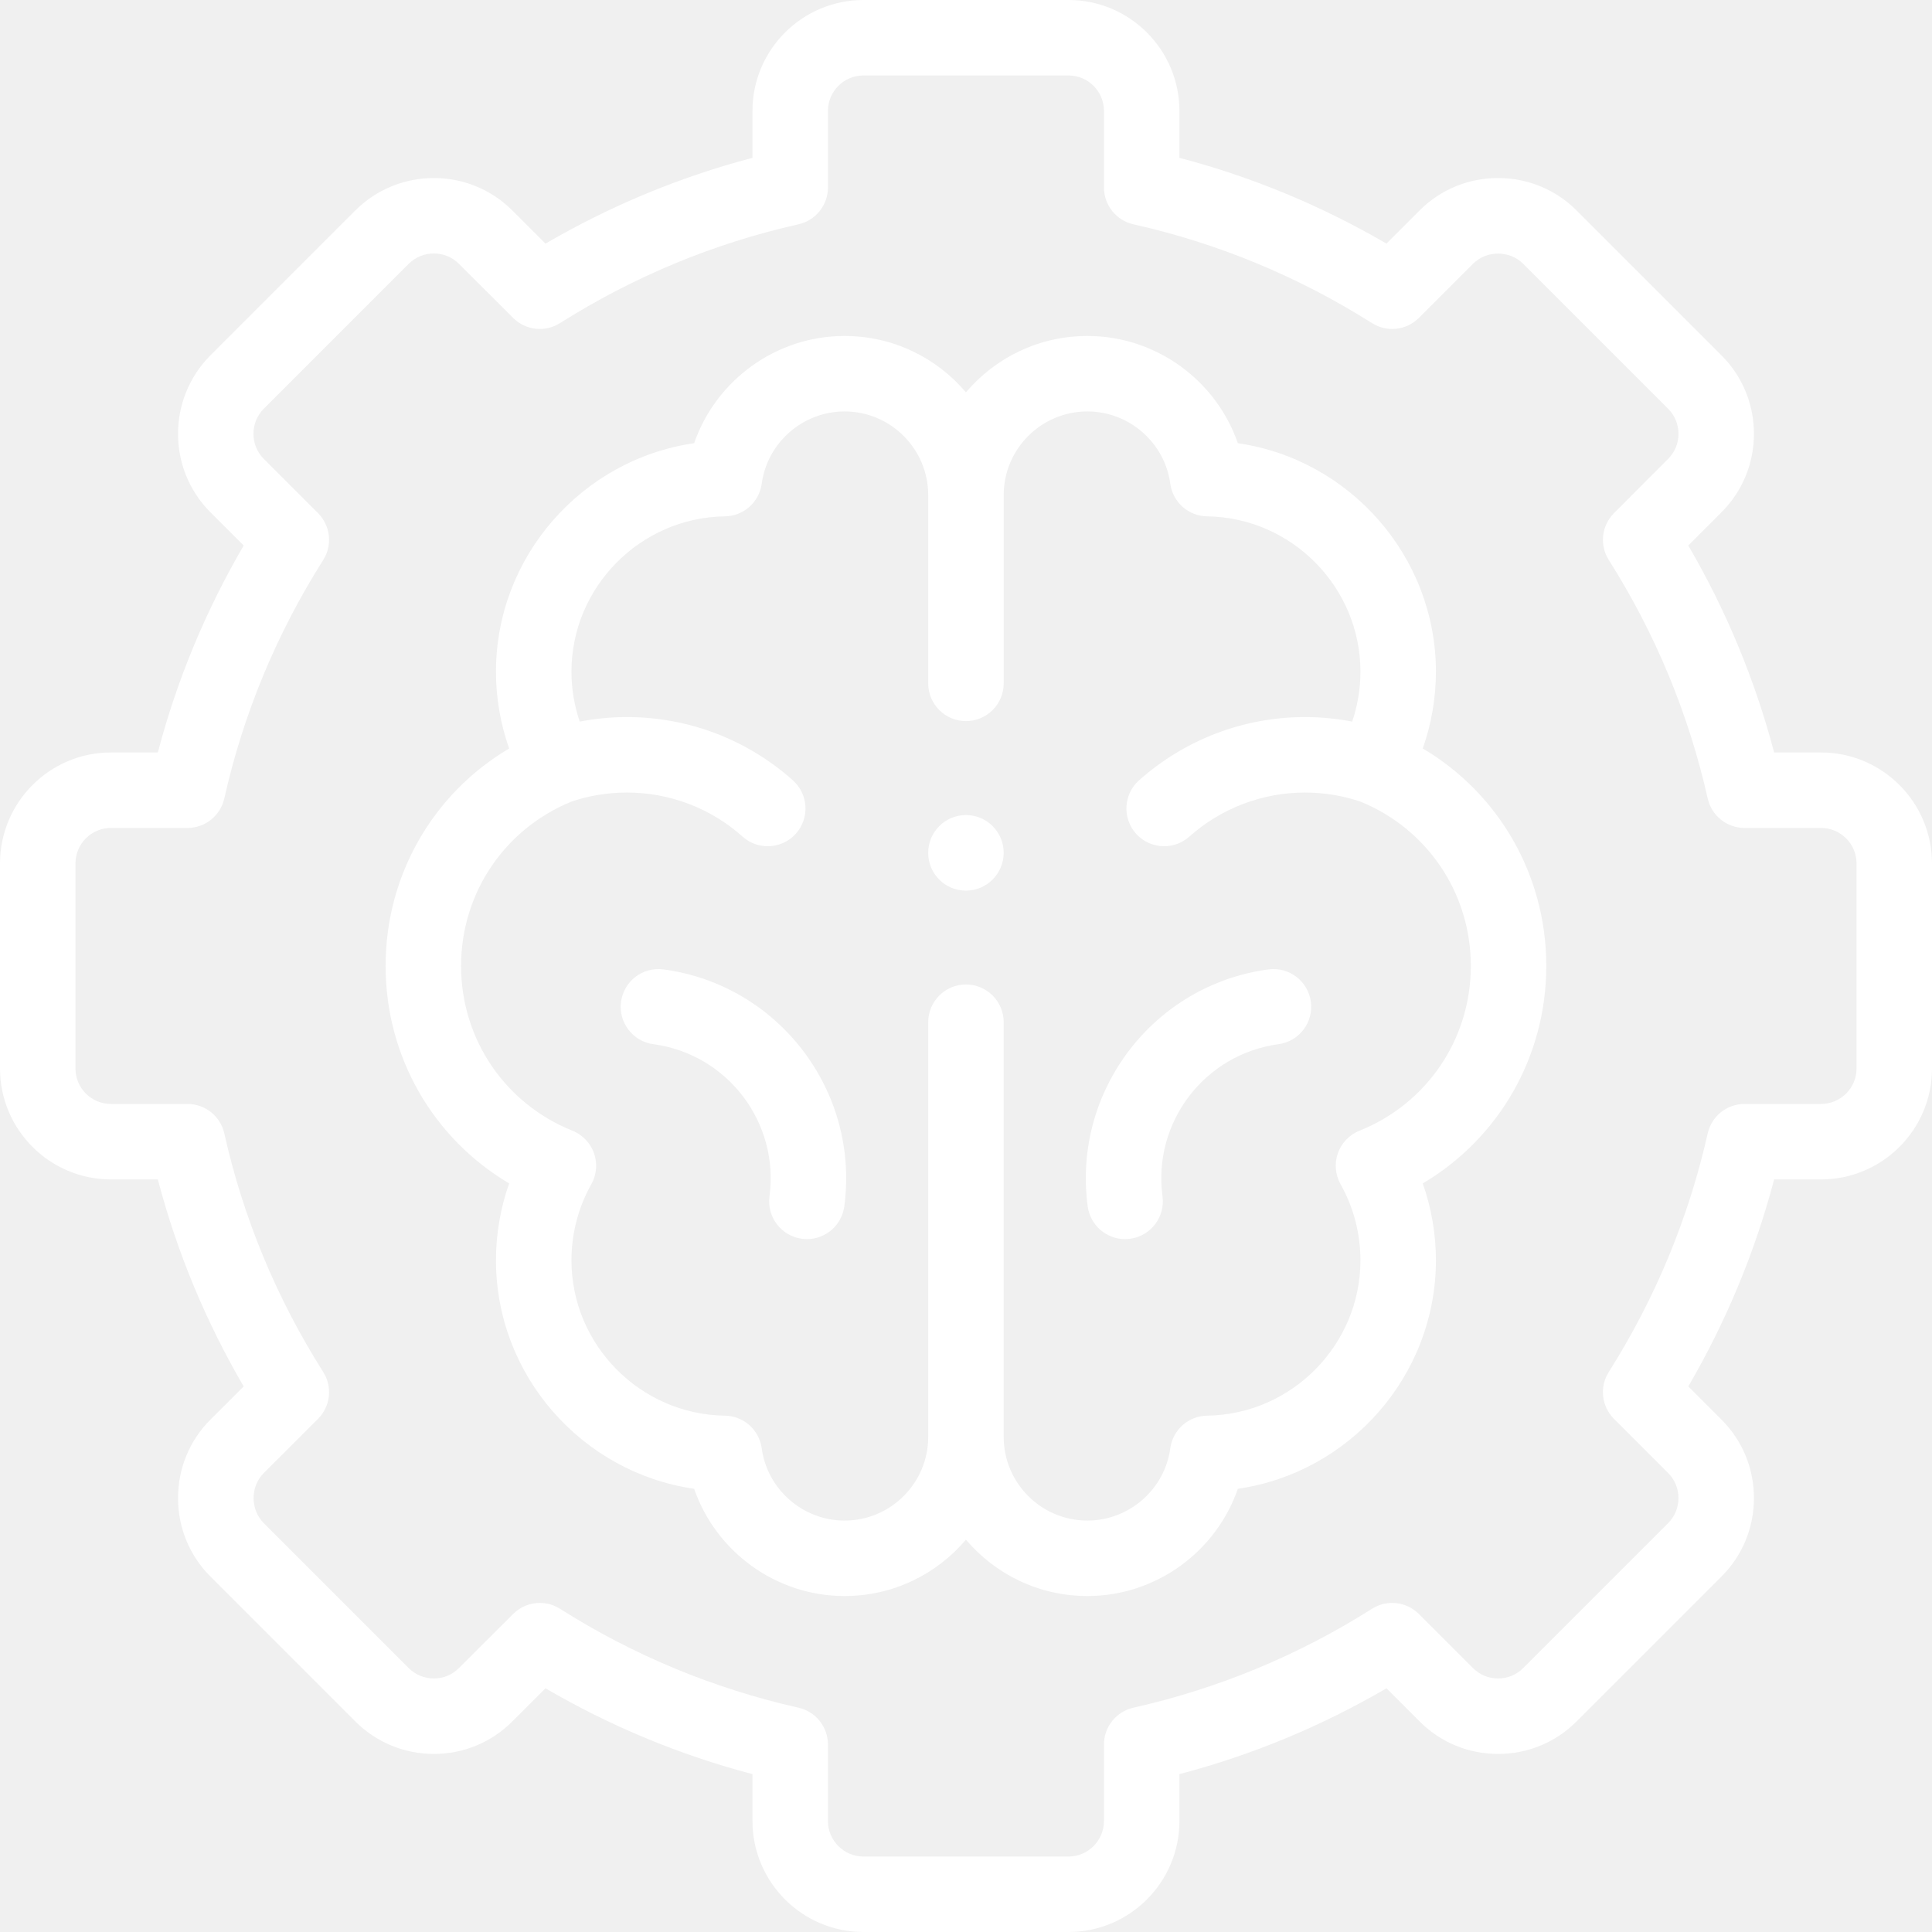
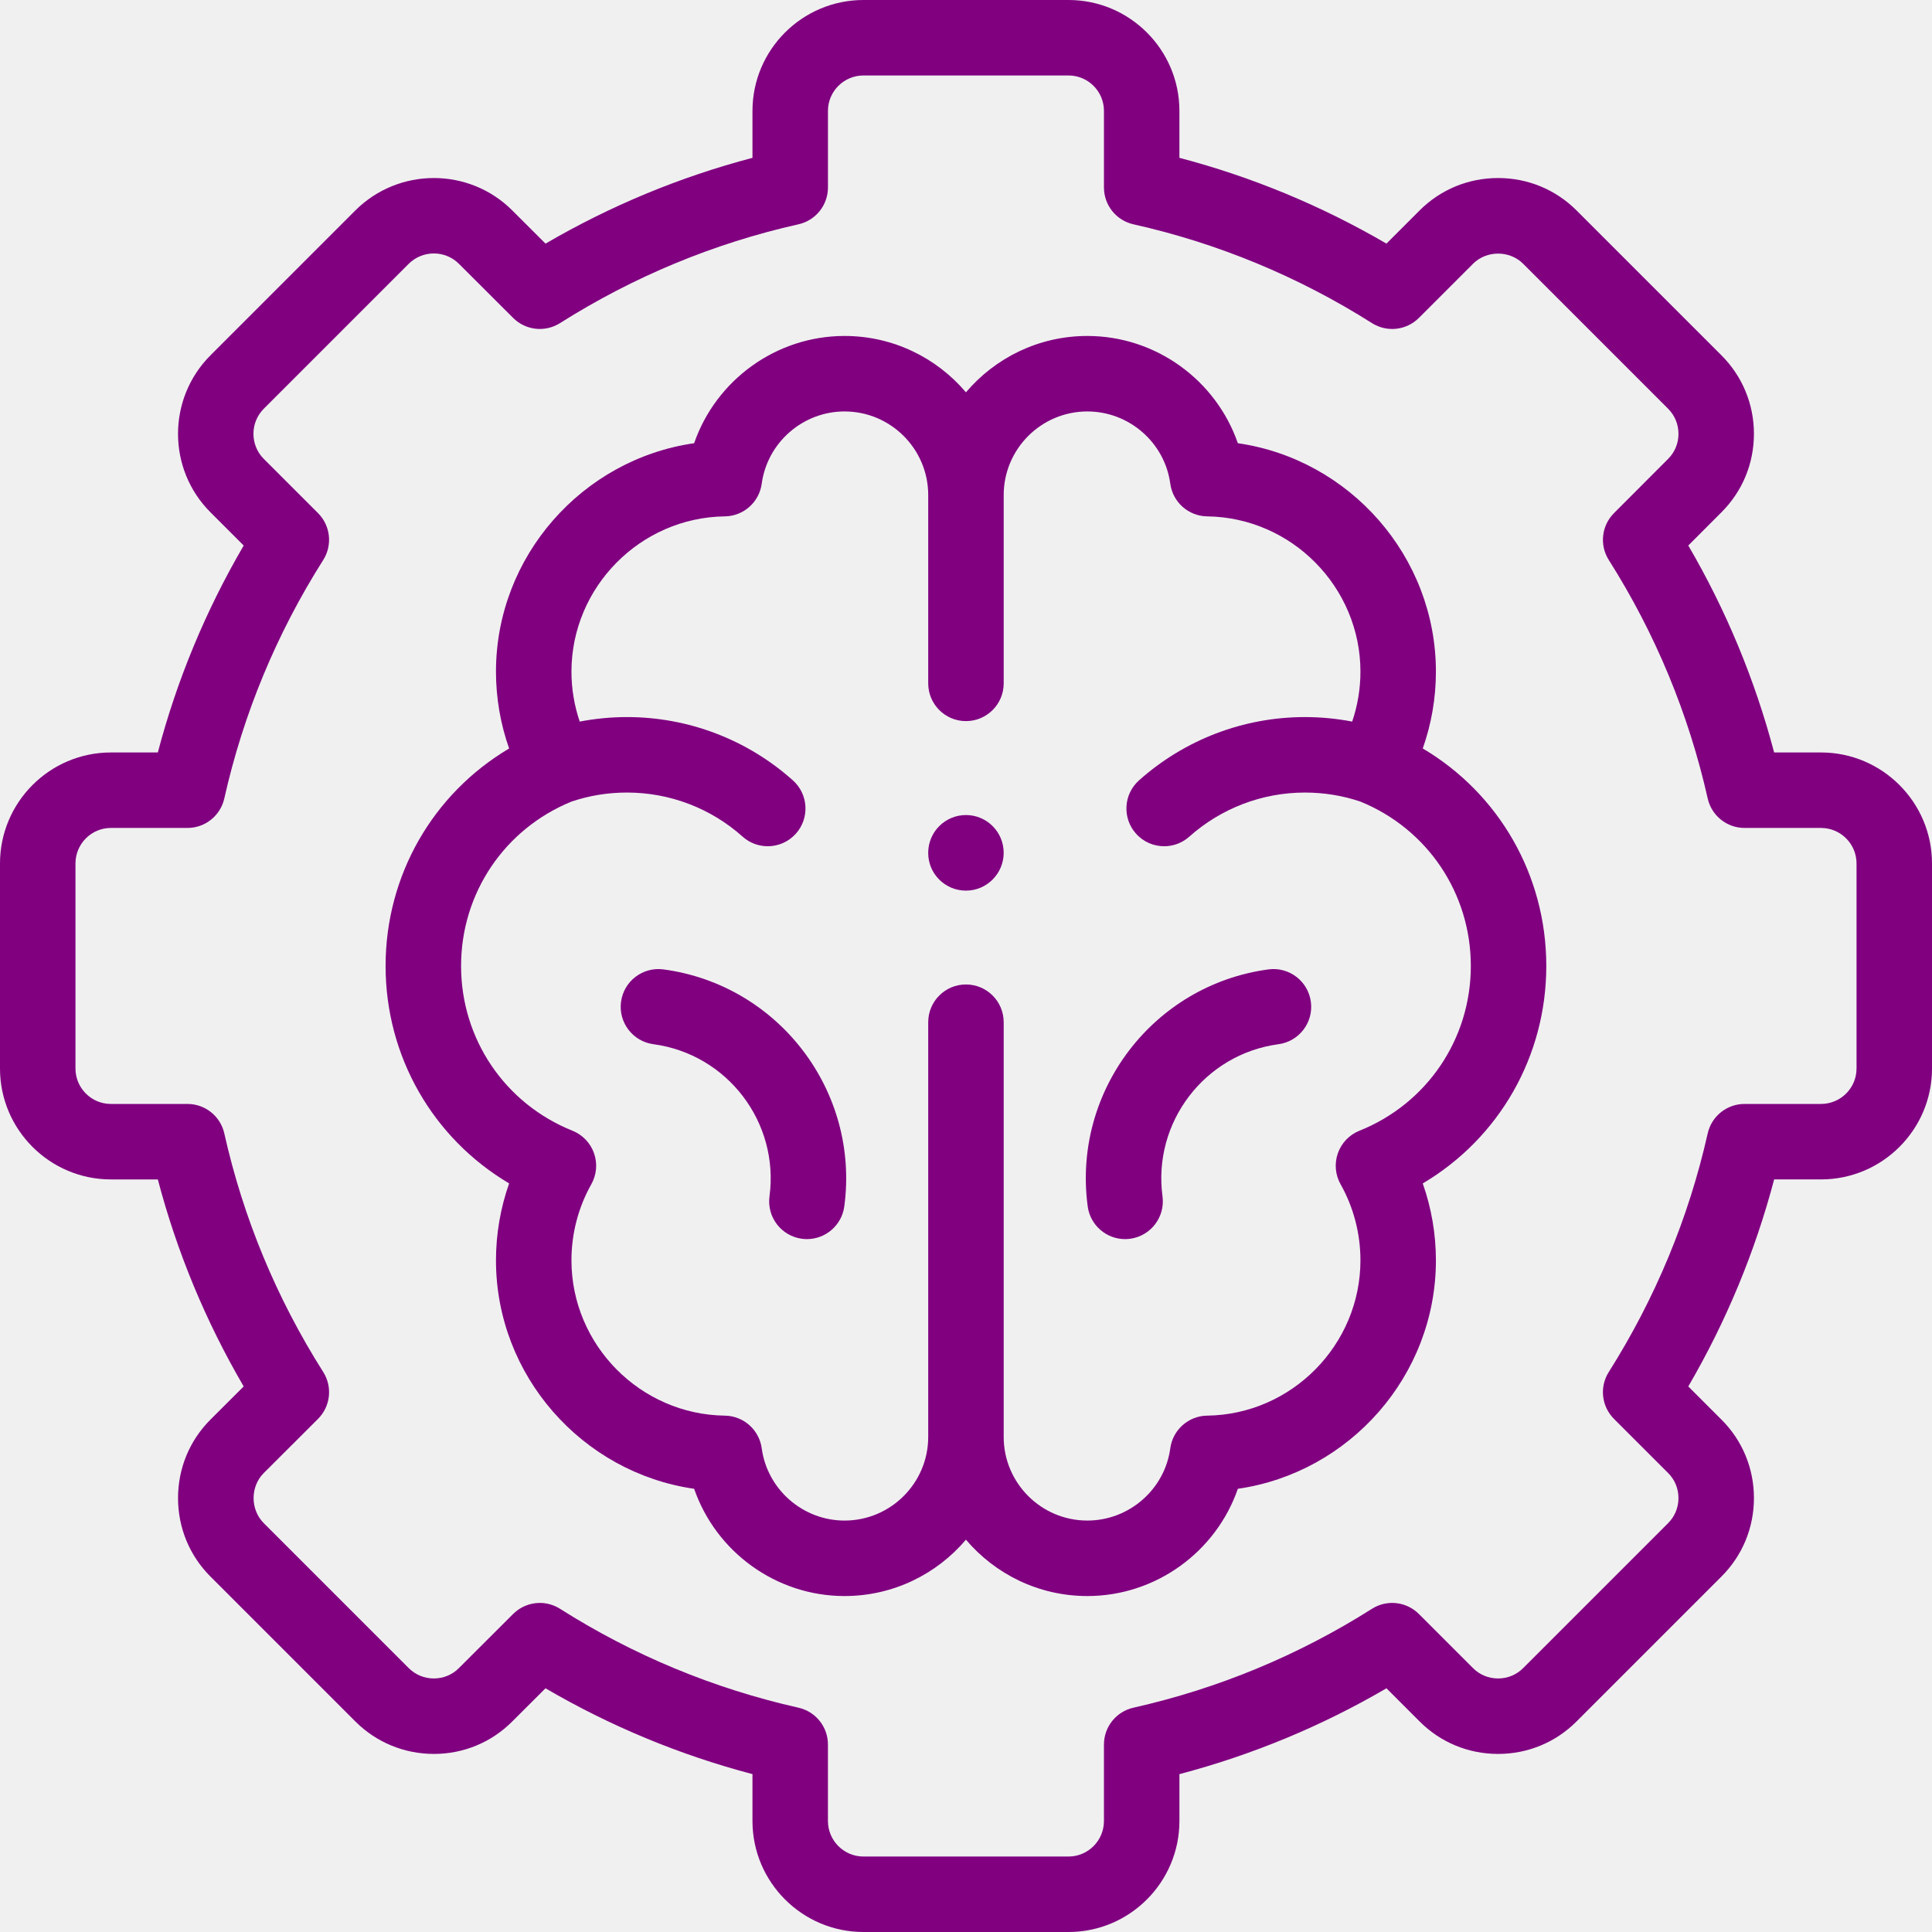
- <svg xmlns="http://www.w3.org/2000/svg" fill="#ffffff" id="Capa_1" enable-background="new 0 0 512 512" height="512" viewBox="0 0 512 512" width="512">
+ <svg xmlns="http://www.w3.org/2000/svg" fill="#800080" id="Capa_1" enable-background="new 0 0 512 512" height="512" viewBox="0 0 512 512" width="512">
  <g>
    <path d="m377.046 198.354c2.295-6.507 3.485-13.398 3.485-20.348 0-30.621-22.913-56.293-52.489-60.55-5.763-16.659-21.681-28.422-39.885-28.422-12.88 0-24.431 5.805-32.172 14.935-7.742-9.13-19.292-14.935-32.173-14.935-18.189 0-34.097 11.763-39.856 28.422-29.593 4.254-52.517 29.927-52.517 60.55 0 6.95 1.191 13.844 3.486 20.352-20.173 11.947-32.739 33.602-32.739 57.628 0 24.027 12.567 45.682 32.74 57.63-2.296 6.513-3.487 13.415-3.487 20.379 0 30.623 22.923 56.296 52.517 60.55 5.76 16.659 21.667 28.422 39.856 28.422 12.88 0 24.431-5.805 32.173-14.935 7.742 9.13 19.292 14.935 32.172 14.935 18.204 0 34.122-11.763 39.885-28.422 29.576-4.257 52.489-29.929 52.489-60.55 0-6.962-1.191-13.863-3.486-20.376 20.173-11.939 32.739-33.596 32.739-57.633s-12.565-45.692-32.738-57.632zm-16.782 101.299c-2.674 1.071-4.756 3.245-5.713 5.963-.956 2.718-.694 5.716.72 8.227 3.442 6.111 5.261 13.08 5.261 20.151 0 22.403-18.22 40.87-40.616 41.165-4.954.065-9.113 3.748-9.778 8.657-1.478 10.917-10.927 19.149-21.979 19.149-12.226 0-22.172-9.946-22.172-22.173v-109.896c0-5.522-4.477-10-10-10s-10 4.478-10 10v109.897c0 12.227-9.947 22.173-22.173 22.173-11.036 0-20.473-8.232-21.951-19.149-.665-4.909-4.824-8.592-9.778-8.657-22.412-.295-40.645-18.762-40.645-41.165 0-7.072 1.819-14.04 5.261-20.151 1.414-2.51 1.676-5.507.721-8.225-.956-2.717-3.037-4.891-5.709-5.963-17.936-7.198-29.525-24.34-29.525-43.67 0-19.242 11.487-36.311 29.284-43.567 4.691-1.581 9.63-2.387 14.687-2.387 11.329 0 22.21 4.149 30.638 11.685 1.908 1.706 4.289 2.545 6.662 2.545 2.748 0 5.483-1.126 7.458-3.335 3.681-4.117 3.327-10.439-.79-14.12-12.1-10.817-27.715-16.774-43.968-16.774-4.239 0-8.426.409-12.527 1.196-1.438-4.238-2.191-8.708-2.191-13.221 0-22.403 18.233-40.87 40.645-41.165 4.954-.065 9.113-3.748 9.778-8.657 1.478-10.917 10.915-19.149 21.951-19.149 12.226 0 22.173 9.946 22.173 22.173v49.889c0 5.522 4.477 10 10 10s10-4.478 10-10v-49.889c0-12.227 9.946-22.173 22.172-22.173 11.053 0 20.502 8.232 21.979 19.149.665 4.909 4.824 8.592 9.778 8.657 22.396.295 40.616 18.762 40.616 41.165 0 4.512-.753 8.983-2.191 13.221-4.101-.786-8.288-1.196-12.527-1.196-16.219 0-31.83 5.954-43.958 16.765-4.123 3.675-4.485 9.996-.811 14.119 1.976 2.216 4.716 3.346 7.468 3.346 2.368 0 4.745-.836 6.651-2.535 8.459-7.541 19.344-11.694 30.649-11.694 5.057 0 9.996.806 14.687 2.388 17.797 7.244 29.283 24.313 29.283 43.567.001 19.336-11.587 36.477-29.52 43.664z" />
    <path d="m175.823 256.902c-5.474-.728-10.507 3.105-11.243 8.58-.735 5.474 3.106 10.507 8.58 11.242 19.596 2.633 33.397 20.72 30.765 40.319-.735 5.474 3.106 10.507 8.58 11.242.452.061.9.09 1.344.09 4.931 0 9.224-3.647 9.898-8.67 4.1-30.528-17.399-58.701-47.924-62.803z" />
    <path d="m336.147 256.902c-30.509 4.104-51.994 32.277-47.894 62.804.675 5.022 4.967 8.67 9.898 8.67.443 0 .893-.029 1.344-.09 5.474-.735 9.315-5.769 8.58-11.242-2.632-19.599 11.157-37.687 30.738-40.319 5.474-.736 9.314-5.771 8.578-11.244s-5.773-9.318-11.244-8.579z" />
    <path d="m482.583 199.413h-12.419c-5.077-19.252-12.705-37.641-22.751-54.848l8.779-8.797c5.55-5.529 8.611-12.904 8.619-20.766.007-7.875-3.049-15.272-8.605-20.829l-38.409-38.408c-5.536-5.535-12.919-8.584-20.791-8.584s-15.255 3.049-20.791 8.584l-8.793 8.793c-17.266-10.064-35.661-17.687-54.865-22.731v-12.438c.001-16.205-13.182-29.389-29.388-29.389h-54.339c-16.221 0-29.417 13.184-29.417 29.389v12.44c-19.194 5.048-37.582 12.67-54.844 22.733l-8.814-8.797c-11.443-11.443-30.09-11.447-41.582 0l-38.421 38.423c-11.435 11.479-11.429 30.126.013 41.568l8.816 8.816c-10.073 17.247-17.702 35.634-22.753 54.841h-12.44c-16.204 0-29.388 13.196-29.388 29.417v54.34c0 16.205 13.184 29.389 29.389 29.389h12.438c5.049 19.217 12.677 37.61 22.751 54.862l-8.813 8.795c-5.535 5.535-8.583 12.919-8.583 20.791s3.048 15.255 8.584 20.791l38.408 38.408c5.557 5.556 12.986 8.6 20.829 8.604 7.861-.007 15.236-3.067 20.745-8.598l8.814-8.797c17.178 10.038 35.568 17.665 54.851 22.748v12.419c0 16.221 13.196 29.417 29.417 29.417h54.339c16.205 0 29.389-13.196 29.389-29.417v-12.417c19.264-5.075 37.66-12.702 54.87-22.749l8.775 8.775c5.537 5.558 12.925 8.618 20.804 8.618 7.878 0 15.267-3.061 20.79-8.604l38.396-38.396c5.558-5.536 8.619-12.925 8.619-20.804s-3.061-15.268-8.605-20.791l-8.793-8.793c10.058-17.254 17.686-35.648 22.753-54.864h12.417c16.221 0 29.417-13.184 29.417-29.389v-54.34c-.001-16.219-13.197-29.415-29.418-29.415zm9.417 83.757c0 5.177-4.225 9.389-9.417 9.389h-20.267c-4.677 0-8.729 3.241-9.756 7.804-5.045 22.41-13.867 43.688-26.222 63.24-2.498 3.952-1.923 9.107 1.382 12.413l14.356 14.355c1.763 1.757 2.734 4.113 2.734 6.636s-.971 4.879-2.747 6.648l-38.422 38.422c-1.756 1.763-4.113 2.733-6.635 2.733s-4.879-.971-6.648-2.747l-14.343-14.343c-3.308-3.309-8.469-3.881-12.421-1.377-19.477 12.335-40.751 21.155-63.232 26.216-4.563 1.027-7.804 5.079-7.804 9.756v20.268c0 5.192-4.212 9.417-9.389 9.417h-54.339c-5.192 0-9.417-4.225-9.417-9.417v-20.268c0-4.676-3.24-8.728-7.801-9.755-22.511-5.074-43.774-13.894-63.201-26.214-1.647-1.045-3.505-1.555-5.352-1.555-2.58 0-5.138.996-7.067 2.922l-14.392 14.364c-1.754 1.761-4.104 2.731-6.615 2.733-.003 0-.006 0-.009 0-2.522 0-4.887-.975-6.659-2.747l-38.408-38.408c-3.604-3.604-3.604-9.693-.007-13.29l14.371-14.343c3.314-3.308 3.89-8.473 1.384-12.428-12.377-19.545-21.196-40.815-26.214-63.222-1.023-4.567-5.078-7.814-9.758-7.814h-20.296c-5.177 0-9.389-4.212-9.389-9.389v-54.34c0-5.192 4.212-9.417 9.389-9.417h20.295c4.68 0 8.734-3.246 9.758-7.813 5.021-22.393 13.84-43.654 26.214-63.195 2.503-3.952 1.931-9.112-1.377-12.421l-14.371-14.371c-3.659-3.659-3.653-9.63 0-13.297l38.396-38.396c3.681-3.664 9.652-3.672 13.317-.006l14.371 14.343c3.307 3.3 8.457 3.873 12.406 1.376 19.565-12.363 40.83-21.175 63.204-26.191 4.567-1.023 7.813-5.078 7.813-9.758v-20.294c0-5.177 4.225-9.389 9.417-9.389h54.339c5.177 0 9.389 4.212 9.389 9.389v20.296c0 4.681 3.247 8.735 7.815 9.759 22.387 5.013 43.661 13.824 63.229 26.19 3.952 2.497 9.108 1.923 12.413-1.383l14.343-14.343c3.603-3.604 9.692-3.604 13.297 0l38.409 38.408c1.774 1.773 2.75 4.142 2.747 6.668-.002 2.512-.973 4.861-2.754 6.636l-14.343 14.371c-3.302 3.31-3.872 8.465-1.37 12.414 12.333 19.476 21.154 40.741 26.217 63.207 1.028 4.561 5.08 7.801 9.755 7.801h20.267c5.192 0 9.417 4.225 9.417 9.417v54.34z" />
    <path d="m255.986 215.996c-5.523 0-10 4.478-10 10v.057c0 5.522 4.477 9.972 10 9.972s10-4.506 10-10.028-4.477-10.001-10-10.001z" />
  </g>
</svg>
